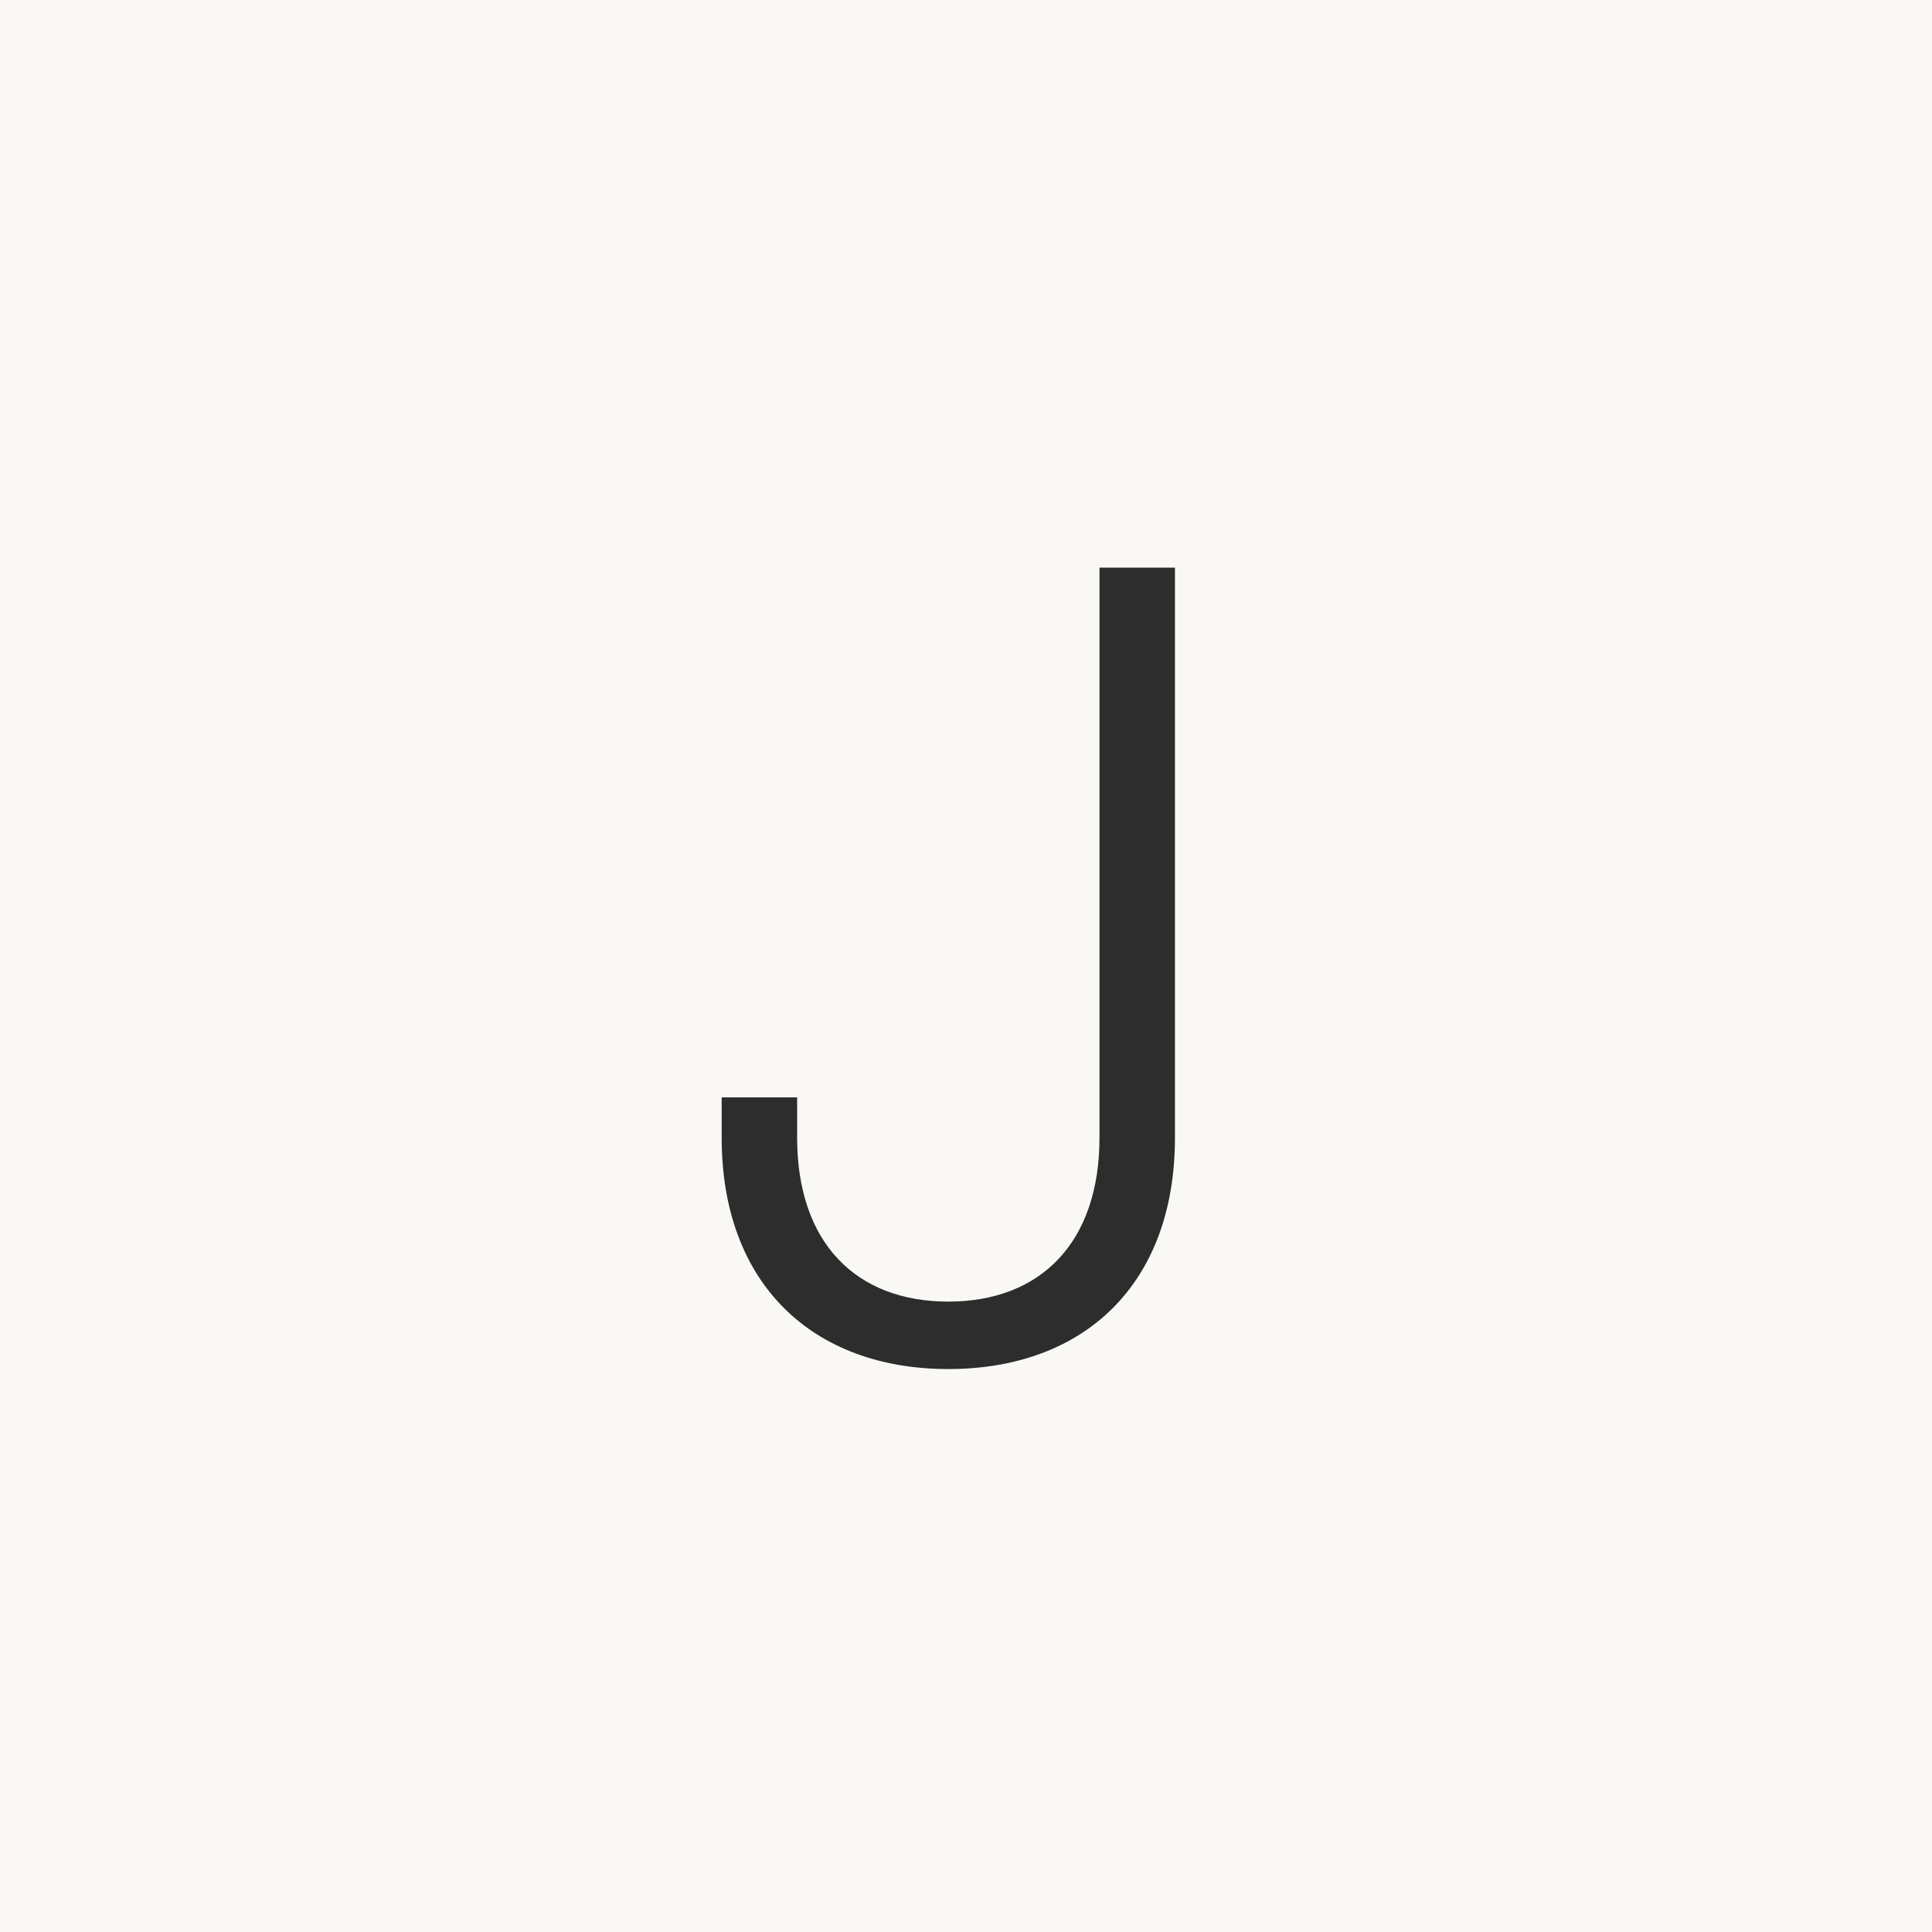
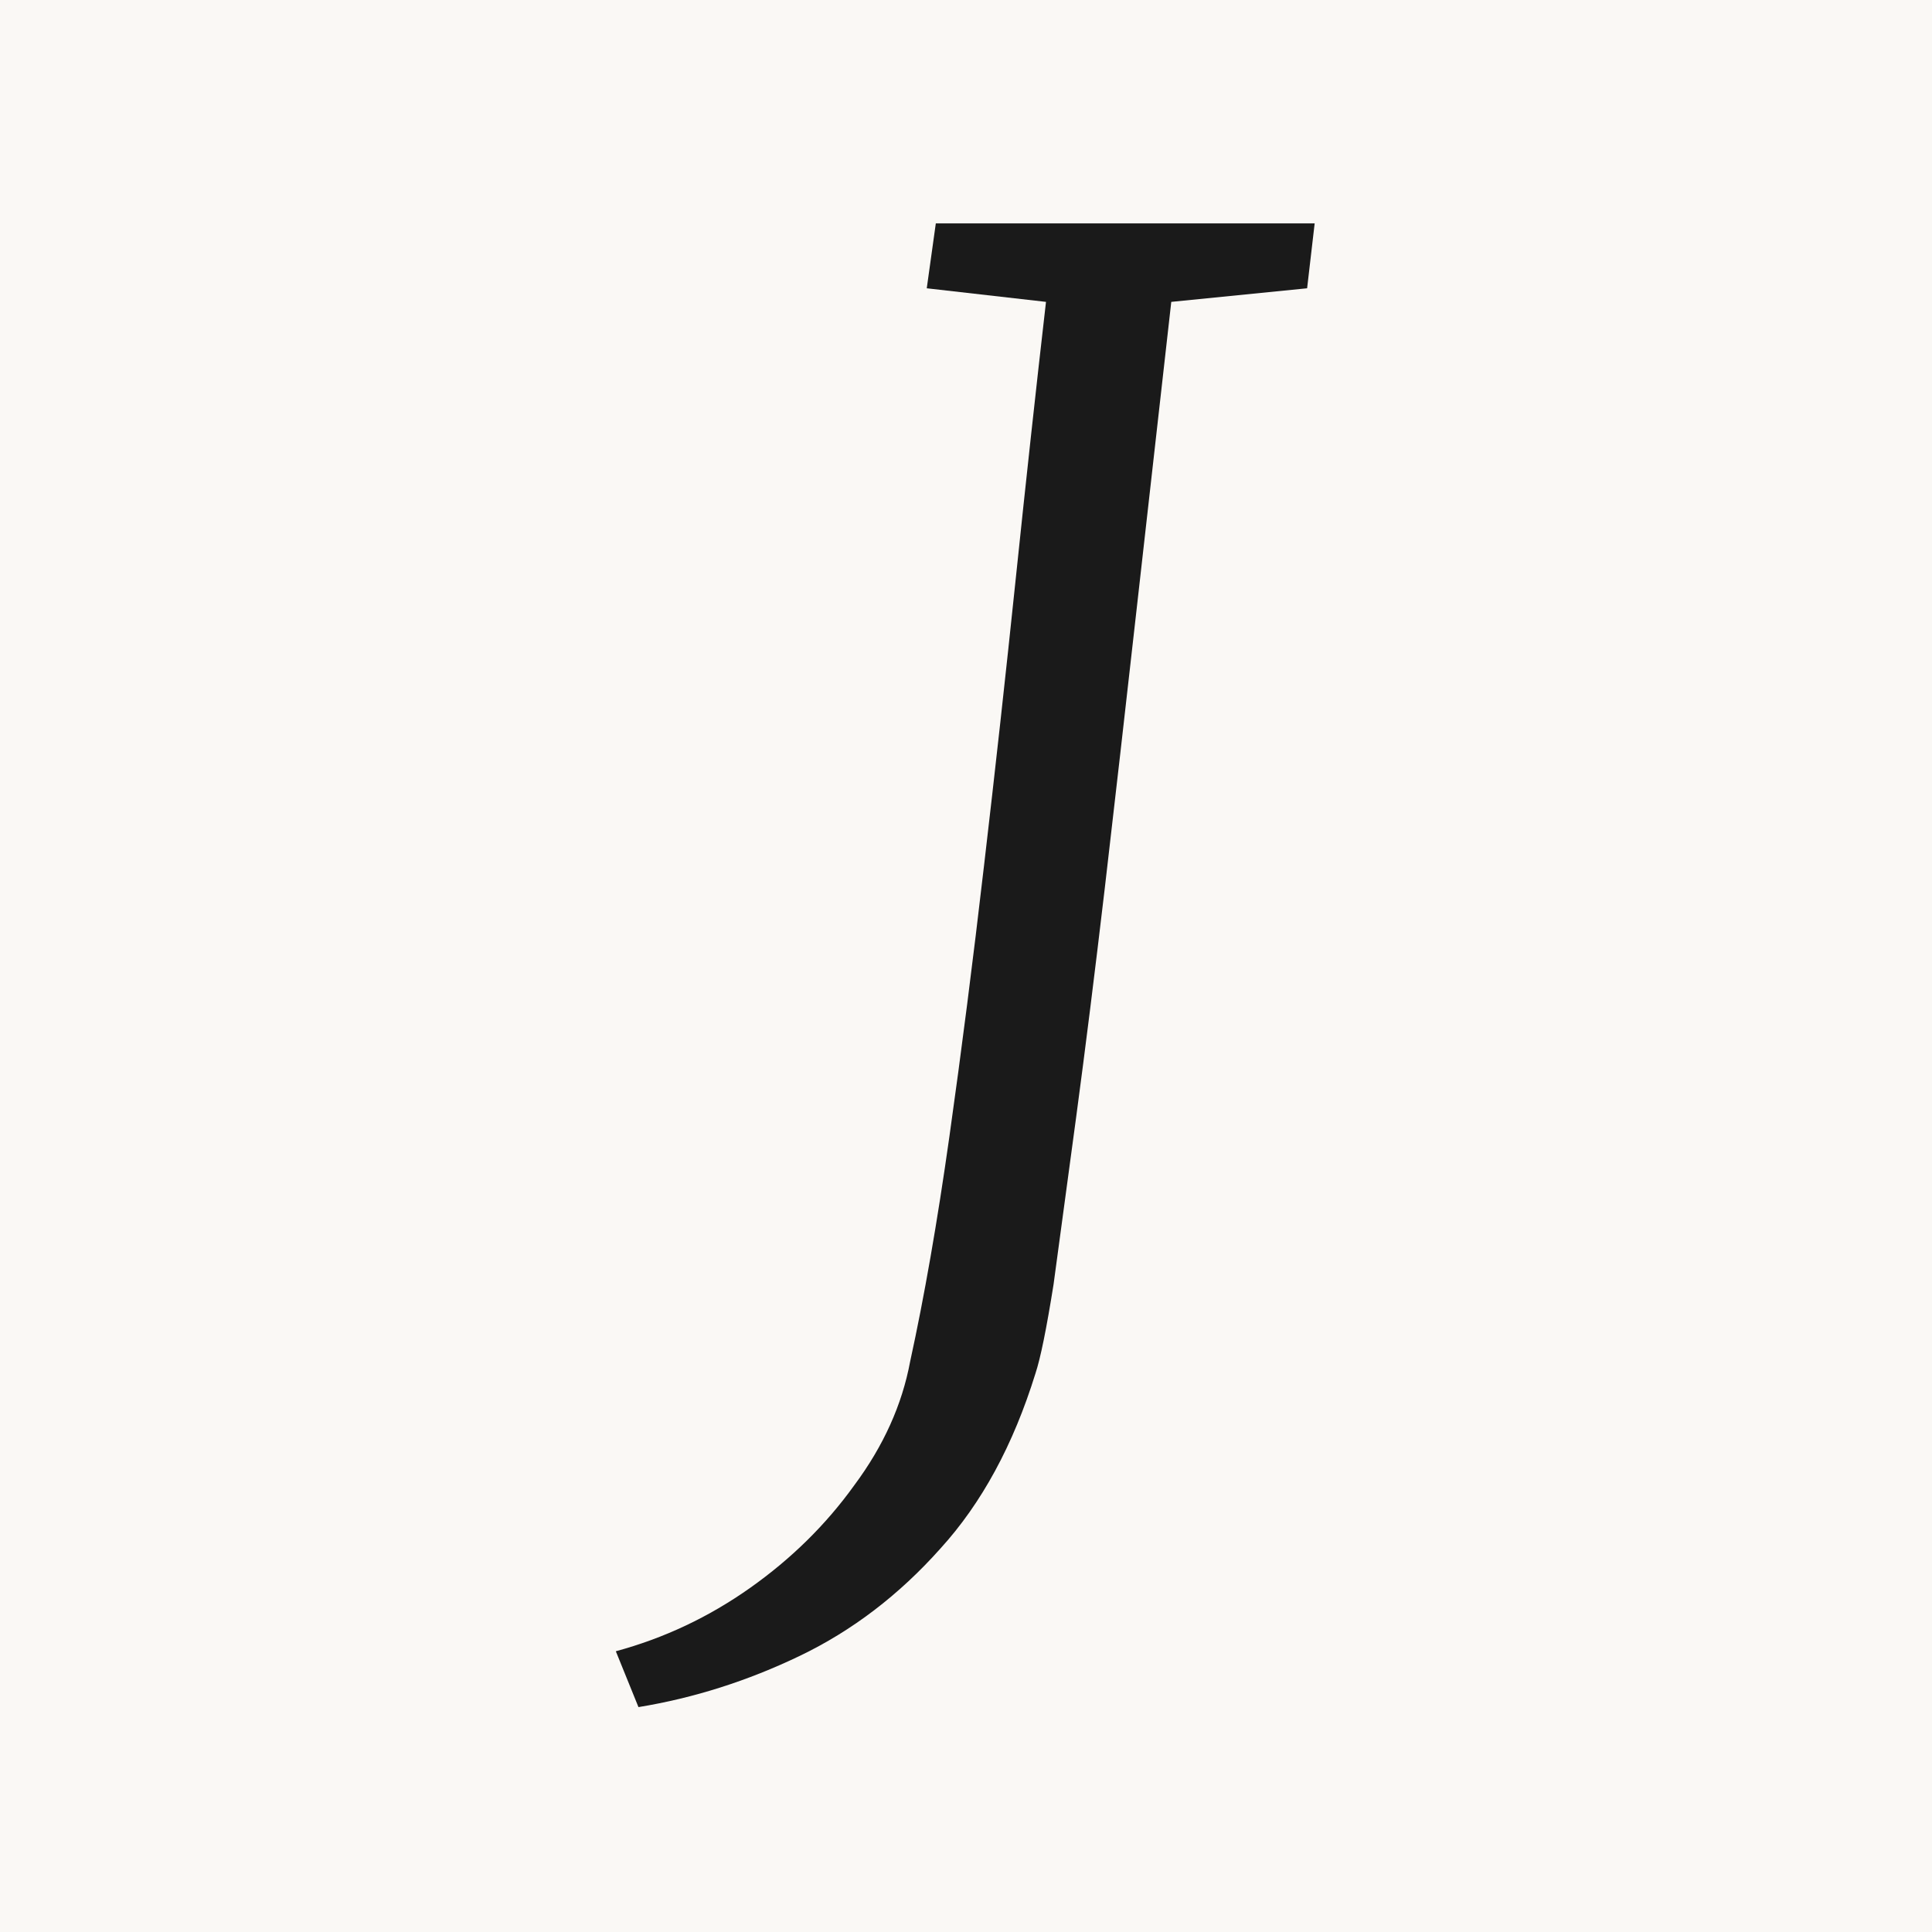
<svg xmlns="http://www.w3.org/2000/svg" viewBox="0 0 128 128">
  <rect width="128" height="128" fill="#faf8f5" />
-   <text x="64" y="90" font-family="Inter, sans-serif" font-size="72" font-weight="300" text-anchor="middle" fill="#2d2d2d" letter-spacing="-2">J</text>
+   <g transform="translate(3.5,-7)">
+     <path fill="#1a1a1a" d="M38.8 120.1L38.8 120.1L37.3 116.4Q42.1 115.1 46.2 112.2Q50.3 109.3 53.1 105.4Q56.0 101.5 56.8 97.2L56.8 97.2Q58.2 90.8 59.4 82.3Q60.6 73.8 61.7 64.3Q62.8 54.9 63.8 45.3Q64.8 35.7 65.8 27.0L65.8 27.0L57.9 26.1L58.5 21.8L83.6 21.8L83.1 26.1L74.1 27.0Q72.9 37.6 71.8 47.4Q70.7 57.2 69.7 65.8Q68.7 74.3 67.8 81.0Q66.9 87.7 66.3 92.1Q65.6 96.5 65.1 98.0L65.1 98.0Q62.9 105.1 58.8 109.6Q54.7 114.2 49.5 116.7Q44.3 119.2 38.8 120.1Z" />
+   </g>
</svg>
